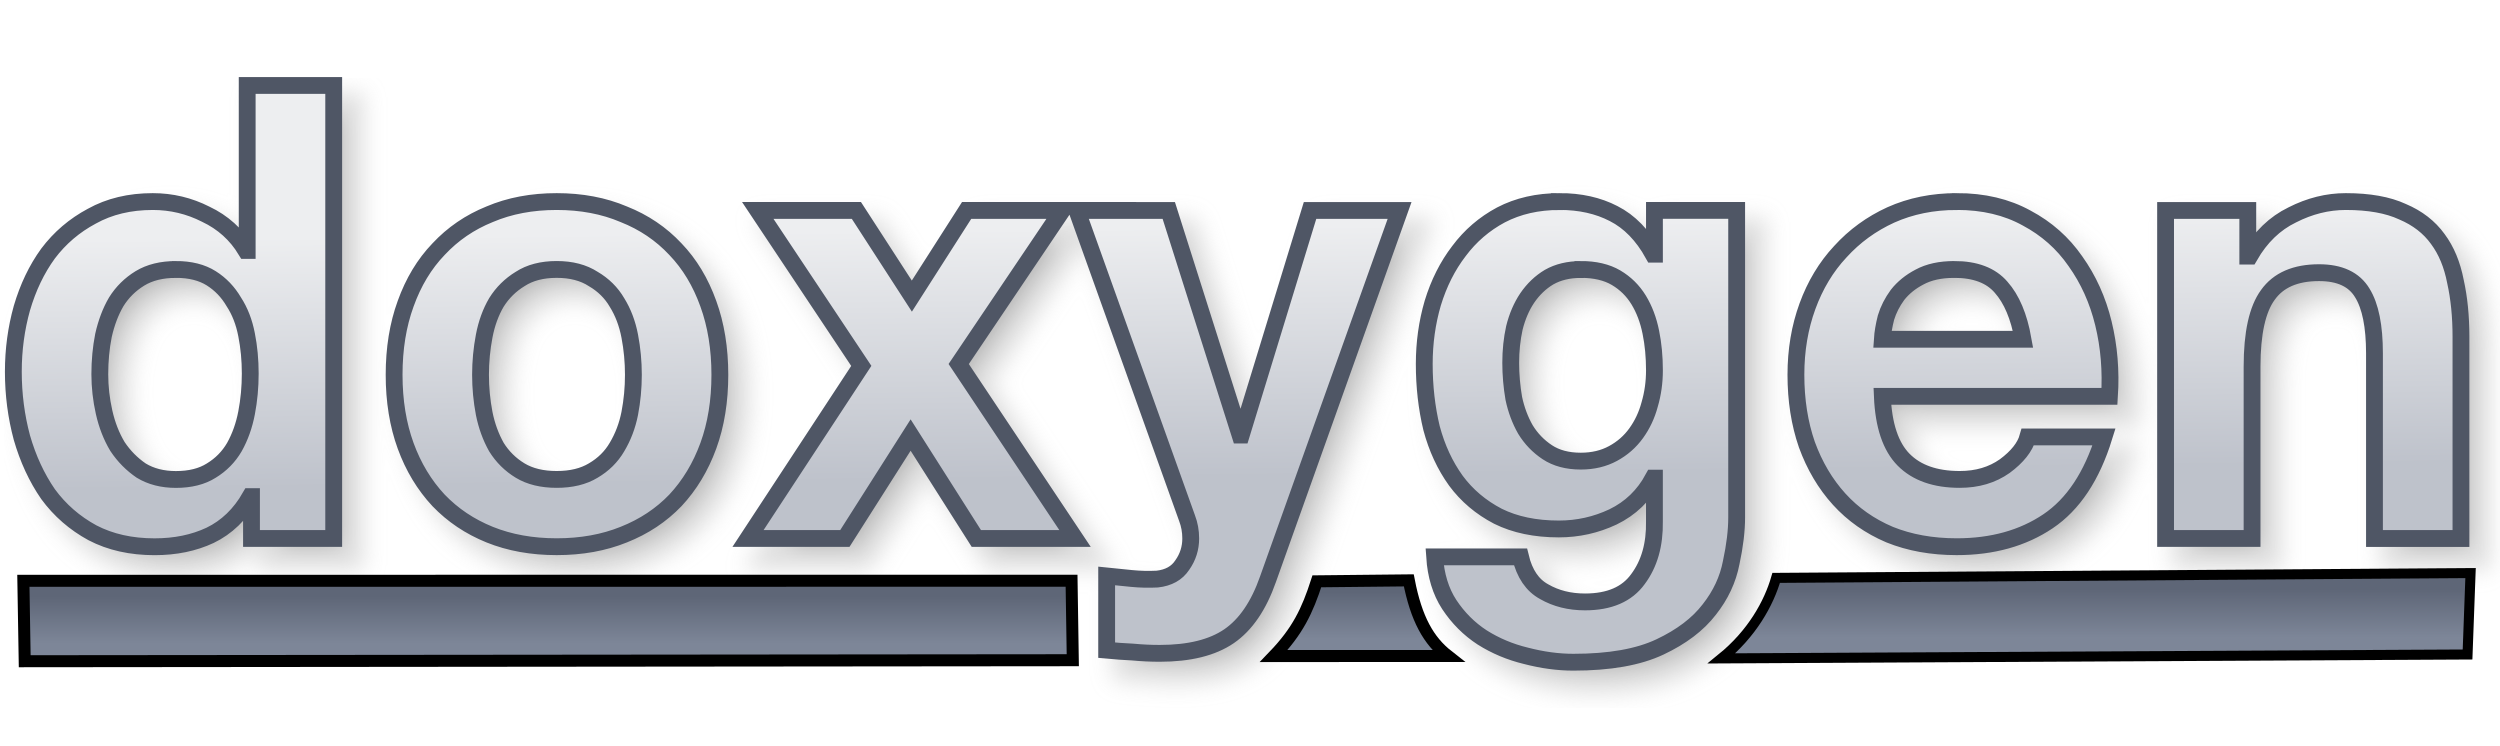
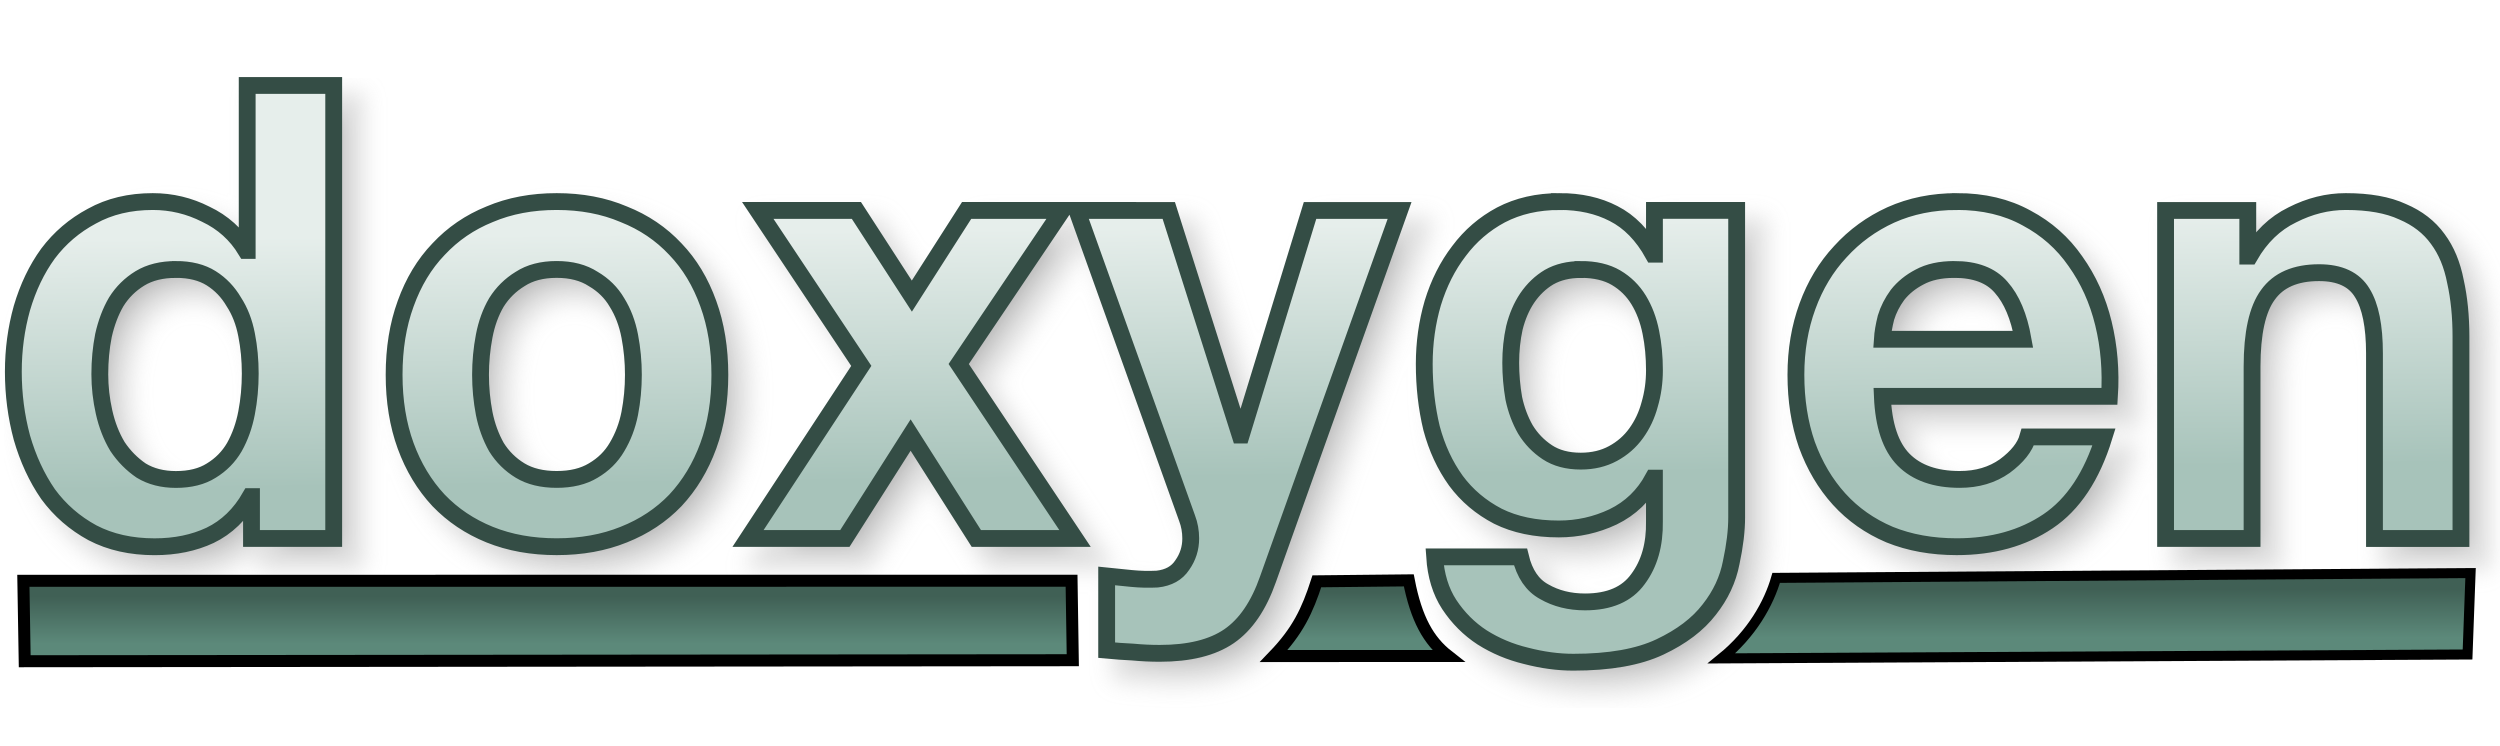
<svg xmlns="http://www.w3.org/2000/svg" xmlns:xlink="http://www.w3.org/1999/xlink" version="1.1" viewBox="0 0 104 31">
  <defs>
    <linearGradient id="a">
-       <stop stop-color="#5E6677" offset="0" />
-       <stop stop-color="#7D8698" offset="1" />
+       <stop stop-color="#406055" offset="0" />
+       <stop stop-color="#5C897A" offset="1" />
    </linearGradient>
    <linearGradient id="d" x1="31.474" x2="31.474" y1="24.821" y2="26.773" gradientUnits="userSpaceOnUse" xlink:href="#a" />
    <linearGradient id="c" x1="31.474" x2="31.474" y1="24.821" y2="26.773" gradientTransform="matrix(.6816 0 0 1.0248 72.391 -.91809)" gradientUnits="userSpaceOnUse" xlink:href="#a" />
    <linearGradient id="b" x1="56.295" x2="56.295" y1="24.622" y2="26.574" gradientUnits="userSpaceOnUse" xlink:href="#a" />
    <linearGradient id="e" x1="49.067" x2="48.956" y1="19.719" y2="9.523" gradientTransform="matrix(.97968 0 0 1.0207 -.25579 -.25579)" gradientUnits="userSpaceOnUse">
-       <stop stop-color="#BEC2CB" offset="0" />
-       <stop stop-color="#EDEEF0" offset="1" />
+       <stop stop-color="#A7C3BA" offset="0" />
+       <stop stop-color="#E6EEEB" offset="1" />
    </linearGradient>
    <filter id="f" x="-.011" y="-.045" width="1.021" height="1.091" color-interpolation-filters="sRGB">
      <feGaussianBlur stdDeviation="0.453" />
    </filter>
  </defs>
  <g>
-     <path transform="translate(-2.5759 -27.848)" d="m13.609 32.203v6.863h-0.051c-0.405-0.669-0.963-1.171-1.672-1.506-0.692-0.352-1.428-0.527-2.205-0.527-0.963 0-1.807 0.203-2.533 0.607-0.726 0.387-1.334 0.906-1.824 1.557-0.473 0.651-0.835 1.409-1.088 2.272-0.236 0.845-0.355 1.724-0.355 2.639 0 0.95 0.119 1.864 0.355 2.744 0.253 0.88 0.615 1.663 1.088 2.35 0.49 0.669 1.107 1.207 1.85 1.611 0.743 0.387 1.604 0.58 2.584 0.58 0.861 0 1.631-0.158 2.307-0.475 0.692-0.334 1.25-0.872 1.672-1.611h0.051v1.742h3.42v-18.846zm12.875 4.83c-1.03 0-1.96 0.175-2.787 0.527-0.828 0.334-1.536 0.82-2.127 1.453-0.591 0.616-1.048 1.372-1.369 2.269-0.321 0.88-0.48 1.866-0.48 2.957s0.16 2.075 0.48 2.955c0.321 0.88 0.778 1.636 1.369 2.269 0.591 0.616 1.299 1.091 2.127 1.426 0.828 0.334 1.757 0.502 2.787 0.502 1.03 0 1.96-0.168 2.787-0.502 0.844-0.334 1.561-0.81 2.152-1.426 0.591-0.633 1.048-1.39 1.369-2.269 0.321-0.88 0.48-1.864 0.48-2.955s-0.16-2.077-0.48-2.957c-0.321-0.897-0.778-1.654-1.369-2.269-0.591-0.633-1.308-1.119-2.152-1.453-0.828-0.352-1.757-0.527-2.787-0.527zm41.715 0c-0.912 0-1.722 0.185-2.432 0.555-0.692 0.37-1.275 0.87-1.748 1.504-0.473 0.616-0.837 1.337-1.09 2.164-0.236 0.809-0.354 1.655-0.354 2.535 0 0.933 0.1 1.821 0.303 2.666 0.22 0.827 0.558 1.556 1.014 2.189 0.456 0.616 1.039 1.109 1.748 1.478 0.709 0.352 1.554 0.529 2.533 0.529 0.794 0 1.545-0.168 2.254-0.502 0.726-0.352 1.283-0.89 1.672-1.611h0.051v1.795c0.017 0.968-0.211 1.769-0.684 2.402-0.456 0.633-1.19 0.951-2.203 0.951-0.642 0-1.208-0.142-1.697-0.424-0.49-0.264-0.819-0.747-0.988-1.451h-3.572c0.051 0.774 0.253 1.435 0.607 1.98 0.372 0.563 0.829 1.019 1.369 1.371 0.557 0.352 1.166 0.607 1.824 0.766 0.676 0.176 1.333 0.266 1.975 0.266 1.503 0 2.703-0.212 3.598-0.635 0.895-0.422 1.58-0.941 2.053-1.557 0.473-0.598 0.777-1.249 0.912-1.953 0.152-0.704 0.227-1.329 0.227-1.875v-12.775h-3.42v1.822h-0.051c-0.439-0.792-0.988-1.355-1.647-1.69-0.642-0.334-1.393-0.502-2.254-0.502zm16.523 0c-0.996 0-1.909 0.185-2.736 0.555-0.811 0.37-1.512 0.88-2.103 1.531-0.591 0.633-1.046 1.39-1.367 2.269s-0.48 1.831-0.48 2.852c0 1.056 0.151 2.022 0.455 2.902 0.321 0.88 0.768 1.636 1.342 2.269 0.574 0.633 1.276 1.127 2.103 1.478 0.828 0.334 1.757 0.502 2.787 0.502 1.486 0 2.752-0.353 3.799-1.057 1.047-0.704 1.825-1.873 2.332-3.51h-3.168c-0.118 0.422-0.439 0.828-0.963 1.215-0.524 0.37-1.147 0.553-1.873 0.553-1.013 0-1.792-0.273-2.332-0.818-0.54-0.545-0.836-1.425-0.887-2.639h9.449c0.068-1.056-0.016-2.067-0.252-3.035-0.236-0.968-0.626-1.829-1.166-2.586-0.524-0.757-1.2-1.355-2.027-1.795-0.828-0.458-1.797-0.688-2.912-0.688zm16.189 0c-0.76 0-1.502 0.185-2.228 0.555-0.726 0.352-1.317 0.923-1.773 1.715h-0.076v-1.9h-3.42v13.646h3.598v-7.152c0-1.39 0.219-2.384 0.658-2.982 0.439-0.616 1.149-0.924 2.129-0.924 0.861 0 1.461 0.281 1.799 0.844 0.338 0.545 0.506 1.382 0.506 2.508v7.707h3.598v-8.393c0-0.845-0.076-1.611-0.229-2.297-0.135-0.704-0.38-1.292-0.734-1.768-0.355-0.493-0.844-0.873-1.469-1.137-0.608-0.282-1.395-0.422-2.357-0.422zm-66.063 0.369 4.307 6.467-4.713 7.18h4.029l2.736-4.303 2.734 4.303h4.106l-4.84-7.258 4.307-6.389h-3.977l-2.279 3.564-2.307-3.564zm13.275 0 4.584 12.803c0.101 0.264 0.152 0.545 0.152 0.844 0 0.405-0.117 0.775-0.354 1.109-0.22 0.334-0.566 0.527-1.039 0.58-0.355 0.018-0.71 0.01-1.065-0.025-0.355-0.035-0.701-0.07-1.039-0.105v3.088c0.372 0.035 0.735 0.061 1.09 0.078 0.372 0.035 0.744 0.053 1.115 0.053 1.233 0 2.194-0.238 2.887-0.713 0.692-0.475 1.233-1.266 1.621-2.375l5.473-15.336h-3.725l-2.861 9.344h-0.051l-2.965-9.344zm-37.48 2.455c0.591 0 1.082 0.123 1.471 0.369 0.388 0.246 0.699 0.572 0.936 0.977 0.253 0.387 0.432 0.845 0.533 1.373 0.101 0.51 0.152 1.048 0.152 1.611 0 0.563-0.051 1.107-0.152 1.635-0.101 0.528-0.271 1.004-0.508 1.426-0.236 0.405-0.556 0.73-0.961 0.977-0.388 0.246-0.88 0.369-1.471 0.369-0.557 0-1.038-0.123-1.443-0.369-0.388-0.264-0.718-0.597-0.988-1.002-0.253-0.422-0.438-0.898-0.557-1.426s-0.178-1.056-0.178-1.584c-1e-7 -0.563 0.051-1.099 0.152-1.609 0.118-0.528 0.295-0.996 0.531-1.4 0.253-0.405 0.583-0.73 0.988-0.977 0.405-0.246 0.903-0.369 1.494-0.369zm15.84 0c0.608 0 1.114 0.133 1.52 0.396 0.422 0.246 0.752 0.572 0.988 0.977 0.253 0.405 0.43 0.871 0.531 1.398 0.101 0.528 0.152 1.066 0.152 1.611 0 0.545-0.051 1.081-0.152 1.609-0.101 0.51-0.278 0.976-0.531 1.398-0.236 0.405-0.566 0.73-0.988 0.977-0.405 0.246-0.912 0.369-1.52 0.369-0.608 0-1.114-0.123-1.52-0.369s-0.735-0.572-0.988-0.977c-0.236-0.422-0.406-0.888-0.508-1.398-0.101-0.528-0.152-1.064-0.152-1.609 0-0.545 0.051-1.083 0.152-1.611 0.101-0.528 0.271-0.994 0.508-1.398 0.253-0.405 0.583-0.73 0.988-0.977 0.405-0.264 0.912-0.396 1.52-0.396zm42.602 0c0.591 0 1.08 0.115 1.469 0.344 0.388 0.229 0.701 0.537 0.938 0.924 0.236 0.387 0.406 0.835 0.508 1.346 0.101 0.493 0.15 1.021 0.15 1.584 0 0.493-0.066 0.968-0.201 1.426-0.118 0.44-0.305 0.836-0.559 1.188-0.253 0.352-0.574 0.633-0.963 0.844-0.388 0.211-0.835 0.318-1.342 0.318-0.557 0-1.021-0.125-1.393-0.371-0.372-0.246-0.676-0.562-0.912-0.949-0.22-0.387-0.381-0.818-0.482-1.293-0.084-0.493-0.127-0.986-0.127-1.478 0-0.51 0.051-0.994 0.152-1.451 0.118-0.475 0.297-0.89 0.533-1.242 0.253-0.37 0.557-0.66 0.912-0.871 0.372-0.211 0.81-0.316 1.316-0.316zm15.535 0c0.878 0 1.529 0.248 1.951 0.74 0.439 0.493 0.743 1.214 0.912 2.164h-5.854c0.017-0.264 0.068-0.564 0.152-0.898 0.101-0.334 0.263-0.65 0.482-0.949 0.236-0.299 0.541-0.547 0.912-0.74 0.388-0.211 0.869-0.316 1.443-0.316z" filter="url(#f)" opacity=".3" stroke="#969696" xlink:href="#path141" />
+     <path transform="translate(-2.5759 -27.848)" d="m13.609 32.203v6.863h-0.051c-0.405-0.669-0.963-1.171-1.672-1.506-0.692-0.352-1.428-0.527-2.205-0.527-0.963 0-1.807 0.203-2.533 0.607-0.726 0.387-1.334 0.906-1.824 1.557-0.473 0.651-0.835 1.409-1.088 2.272-0.236 0.845-0.355 1.724-0.355 2.639 0 0.95 0.119 1.864 0.355 2.744 0.253 0.88 0.615 1.663 1.088 2.35 0.49 0.669 1.107 1.207 1.85 1.611 0.743 0.387 1.604 0.58 2.584 0.58 0.861 0 1.631-0.158 2.307-0.475 0.692-0.334 1.25-0.872 1.672-1.611h0.051v1.742h3.42v-18.846zm12.875 4.83c-1.03 0-1.96 0.175-2.787 0.527-0.828 0.334-1.536 0.82-2.127 1.453-0.591 0.616-1.048 1.372-1.369 2.269-0.321 0.88-0.48 1.866-0.48 2.957s0.16 2.075 0.48 2.955c0.321 0.88 0.778 1.636 1.369 2.269 0.591 0.616 1.299 1.091 2.127 1.426 0.828 0.334 1.757 0.502 2.787 0.502 1.03 0 1.96-0.168 2.787-0.502 0.844-0.334 1.561-0.81 2.152-1.426 0.591-0.633 1.048-1.39 1.369-2.269 0.321-0.88 0.48-1.864 0.48-2.955s-0.16-2.077-0.48-2.957c-0.321-0.897-0.778-1.654-1.369-2.269-0.591-0.633-1.308-1.119-2.152-1.453-0.828-0.352-1.757-0.527-2.787-0.527zm41.715 0c-0.912 0-1.722 0.185-2.432 0.555-0.692 0.37-1.275 0.87-1.748 1.504-0.473 0.616-0.837 1.337-1.09 2.164-0.236 0.809-0.354 1.655-0.354 2.535 0 0.933 0.1 1.821 0.303 2.666 0.22 0.827 0.558 1.556 1.014 2.189 0.456 0.616 1.039 1.109 1.748 1.478 0.709 0.352 1.554 0.529 2.533 0.529 0.794 0 1.545-0.168 2.254-0.502 0.726-0.352 1.283-0.89 1.672-1.611h0.051v1.795c0.017 0.968-0.211 1.769-0.684 2.402-0.456 0.633-1.19 0.951-2.203 0.951-0.642 0-1.208-0.142-1.697-0.424-0.49-0.264-0.819-0.747-0.988-1.451h-3.572c0.051 0.774 0.253 1.435 0.607 1.98 0.372 0.563 0.829 1.019 1.369 1.371 0.557 0.352 1.166 0.607 1.824 0.766 0.676 0.176 1.333 0.266 1.975 0.266 1.503 0 2.703-0.212 3.598-0.635 0.895-0.422 1.58-0.941 2.053-1.557 0.473-0.598 0.777-1.249 0.912-1.953 0.152-0.704 0.227-1.329 0.227-1.875v-12.775h-3.42v1.822h-0.051c-0.439-0.792-0.988-1.355-1.647-1.69-0.642-0.334-1.393-0.502-2.254-0.502zm16.523 0c-0.996 0-1.909 0.185-2.736 0.555-0.811 0.37-1.512 0.88-2.103 1.531-0.591 0.633-1.046 1.39-1.367 2.269s-0.48 1.831-0.48 2.852c0 1.056 0.151 2.022 0.455 2.902 0.321 0.88 0.768 1.636 1.342 2.269 0.574 0.633 1.276 1.127 2.103 1.478 0.828 0.334 1.757 0.502 2.787 0.502 1.486 0 2.752-0.353 3.799-1.057 1.047-0.704 1.825-1.873 2.332-3.51h-3.168c-0.118 0.422-0.439 0.828-0.963 1.215-0.524 0.37-1.147 0.553-1.873 0.553-1.013 0-1.792-0.273-2.332-0.818-0.54-0.545-0.836-1.425-0.887-2.639h9.449c0.068-1.056-0.016-2.067-0.252-3.035-0.236-0.968-0.626-1.829-1.166-2.586-0.524-0.757-1.2-1.355-2.027-1.795-0.828-0.458-1.797-0.688-2.912-0.688zm16.189 0c-0.76 0-1.502 0.185-2.228 0.555-0.726 0.352-1.317 0.923-1.773 1.715h-0.076v-1.9h-3.42v13.646h3.598v-7.152c0-1.39 0.219-2.384 0.658-2.982 0.439-0.616 1.149-0.924 2.129-0.924 0.861 0 1.461 0.281 1.799 0.844 0.338 0.545 0.506 1.382 0.506 2.508v7.707h3.598v-8.393c0-0.845-0.076-1.611-0.229-2.297-0.135-0.704-0.38-1.292-0.734-1.768-0.355-0.493-0.844-0.873-1.469-1.137-0.608-0.282-1.395-0.422-2.357-0.422zm-66.063 0.369 4.307 6.467-4.713 7.18h4.029l2.736-4.303 2.734 4.303h4.106l-4.84-7.258 4.307-6.389h-3.977l-2.279 3.564-2.307-3.564zm13.275 0 4.584 12.803c0.101 0.264 0.152 0.545 0.152 0.844 0 0.405-0.117 0.775-0.354 1.109-0.22 0.334-0.566 0.527-1.039 0.58-0.355 0.018-0.71 0.01-1.065-0.025-0.355-0.035-0.701-0.07-1.039-0.105v3.088c0.372 0.035 0.735 0.061 1.09 0.078 0.372 0.035 0.744 0.053 1.115 0.053 1.233 0 2.194-0.238 2.887-0.713 0.692-0.475 1.233-1.266 1.621-2.375l5.473-15.336h-3.725l-2.861 9.344h-0.051l-2.965-9.344zm-37.48 2.455c0.591 0 1.082 0.123 1.471 0.369 0.388 0.246 0.699 0.572 0.936 0.977 0.253 0.387 0.432 0.845 0.533 1.373 0.101 0.51 0.152 1.048 0.152 1.611 0 0.563-0.051 1.107-0.152 1.635-0.101 0.528-0.271 1.004-0.508 1.426-0.236 0.405-0.556 0.73-0.961 0.977-0.388 0.246-0.88 0.369-1.471 0.369-0.557 0-1.038-0.123-1.443-0.369-0.388-0.264-0.718-0.597-0.988-1.002-0.253-0.422-0.438-0.898-0.557-1.426s-0.178-1.056-0.178-1.584c-1e-7 -0.563 0.051-1.099 0.152-1.609 0.118-0.528 0.295-0.996 0.531-1.4 0.253-0.405 0.583-0.73 0.988-0.977 0.405-0.246 0.903-0.369 1.494-0.369zm15.84 0c0.608 0 1.114 0.133 1.52 0.396 0.422 0.246 0.752 0.572 0.988 0.977 0.253 0.405 0.43 0.871 0.531 1.398 0.101 0.528 0.152 1.066 0.152 1.611 0 0.545-0.051 1.081-0.152 1.609-0.101 0.51-0.278 0.976-0.531 1.398-0.236 0.405-0.566 0.73-0.988 0.977-0.405 0.246-0.912 0.369-1.52 0.369-0.608 0-1.114-0.123-1.52-0.369s-0.735-0.572-0.988-0.977c-0.236-0.422-0.406-0.888-0.508-1.398-0.101-0.528-0.152-1.064-0.152-1.609 0-0.545 0.051-1.083 0.152-1.611 0.101-0.528 0.271-0.994 0.508-1.398 0.253-0.405 0.583-0.73 0.988-0.977 0.405-0.264 0.912-0.396 1.52-0.396zm42.602 0c0.591 0 1.08 0.115 1.469 0.344 0.388 0.229 0.701 0.537 0.938 0.924 0.236 0.387 0.406 0.835 0.508 1.346 0.101 0.493 0.15 1.021 0.15 1.584 0 0.493-0.066 0.968-0.201 1.426-0.118 0.44-0.305 0.836-0.559 1.188-0.253 0.352-0.574 0.633-0.963 0.844-0.388 0.211-0.835 0.318-1.342 0.318-0.557 0-1.021-0.125-1.393-0.371-0.372-0.246-0.676-0.562-0.912-0.949-0.22-0.387-0.381-0.818-0.482-1.293-0.084-0.493-0.127-0.986-0.127-1.478 0-0.51 0.051-0.994 0.152-1.451 0.118-0.475 0.297-0.89 0.533-1.242 0.253-0.37 0.557-0.66 0.912-0.871 0.372-0.211 0.81-0.316 1.316-0.316zm15.535 0c0.878 0 1.529 0.248 1.951 0.74 0.439 0.493 0.743 1.214 0.912 2.164h-5.854c0.017-0.264 0.068-0.564 0.152-0.898 0.101-0.334 0.263-0.65 0.482-0.949 0.236-0.299 0.541-0.547 0.912-0.74 0.388-0.211 0.869-0.316 1.443-0.316z" filter="url(#f)" opacity=".3" stroke="#969696" />
    <path d="m0.972 24.161 43.605-0.002 0.051 3.306-43.6 0.042z" fill="url(#d)" stroke="#000" stroke-width=".5" />
-     <path d="m10.283 3.555v6.863h-0.051c-0.405-0.669-0.963-1.171-1.672-1.506-0.692-0.352-1.428-0.527-2.205-0.527-0.963 0-1.807 0.203-2.533 0.607-0.726 0.387-1.334 0.906-1.824 1.557-0.473 0.651-0.835 1.409-1.088 2.272-0.236 0.845-0.355 1.724-0.355 2.639 0 0.95 0.119 1.864 0.355 2.744 0.253 0.88 0.615 1.663 1.088 2.35 0.49 0.669 1.107 1.207 1.85 1.611 0.743 0.387 1.604 0.58 2.584 0.58 0.861 0 1.631-0.158 2.307-0.475 0.692-0.334 1.25-0.872 1.672-1.611h0.051v1.742h3.42v-18.846zm12.875 4.83c-1.03 0-1.96 0.175-2.787 0.527-0.828 0.334-1.536 0.82-2.127 1.453-0.591 0.616-1.048 1.372-1.369 2.269-0.321 0.88-0.48 1.866-0.48 2.957s0.16 2.075 0.48 2.955c0.321 0.88 0.778 1.636 1.369 2.269 0.591 0.616 1.299 1.091 2.127 1.426 0.828 0.334 1.757 0.502 2.787 0.502 1.03 0 1.96-0.168 2.787-0.502 0.844-0.334 1.561-0.81 2.152-1.426 0.591-0.633 1.048-1.39 1.369-2.269 0.321-0.88 0.48-1.864 0.48-2.955s-0.16-2.077-0.48-2.957c-0.321-0.897-0.778-1.654-1.369-2.269-0.591-0.633-1.308-1.119-2.152-1.453-0.828-0.352-1.757-0.527-2.787-0.527zm41.715 0c-0.912 0-1.722 0.185-2.432 0.555-0.692 0.37-1.275 0.87-1.748 1.504-0.473 0.616-0.837 1.337-1.09 2.164-0.236 0.809-0.354 1.655-0.354 2.535 0 0.933 0.1 1.821 0.303 2.666 0.22 0.827 0.558 1.556 1.014 2.189 0.456 0.616 1.039 1.109 1.748 1.478 0.709 0.352 1.554 0.529 2.533 0.529 0.794 0 1.545-0.168 2.254-0.502 0.726-0.352 1.283-0.89 1.672-1.611h0.051v1.795c0.017 0.968-0.211 1.769-0.684 2.402-0.456 0.633-1.19 0.951-2.203 0.951-0.642 0-1.208-0.142-1.697-0.424-0.49-0.264-0.819-0.747-0.988-1.451h-3.572c0.051 0.774 0.253 1.435 0.607 1.98 0.372 0.563 0.829 1.019 1.369 1.371 0.557 0.352 1.166 0.607 1.824 0.766 0.676 0.176 1.333 0.266 1.975 0.266 1.503 0 2.703-0.212 3.598-0.635 0.895-0.422 1.58-0.941 2.053-1.557 0.473-0.598 0.777-1.249 0.912-1.953 0.152-0.704 0.227-1.329 0.227-1.875v-12.775h-3.42v1.822h-0.051c-0.439-0.792-0.988-1.355-1.647-1.69-0.642-0.334-1.393-0.502-2.254-0.502zm16.523 0c-0.996 0-1.909 0.185-2.736 0.555-0.811 0.37-1.512 0.88-2.103 1.531-0.591 0.633-1.046 1.39-1.367 2.269s-0.48 1.831-0.48 2.852c0 1.056 0.151 2.022 0.455 2.902 0.321 0.88 0.768 1.636 1.342 2.269 0.574 0.633 1.276 1.127 2.103 1.478 0.828 0.334 1.757 0.502 2.787 0.502 1.486 0 2.752-0.353 3.799-1.057 1.047-0.704 1.825-1.873 2.332-3.51h-3.168c-0.118 0.422-0.439 0.828-0.963 1.215-0.524 0.37-1.147 0.553-1.873 0.553-1.013 0-1.792-0.273-2.332-0.818-0.54-0.545-0.836-1.425-0.887-2.639h9.449c0.068-1.056-0.016-2.067-0.252-3.035-0.236-0.968-0.626-1.829-1.166-2.586-0.524-0.757-1.2-1.355-2.027-1.795-0.828-0.458-1.797-0.688-2.912-0.688zm16.189 0c-0.76 0-1.502 0.185-2.228 0.555-0.726 0.352-1.317 0.923-1.773 1.715h-0.076v-1.9h-3.42v13.646h3.598v-7.152c0-1.39 0.219-2.384 0.658-2.982 0.439-0.616 1.149-0.924 2.129-0.924 0.861 0 1.461 0.281 1.799 0.844 0.338 0.545 0.506 1.382 0.506 2.508v7.707h3.598v-8.393c0-0.845-0.076-1.611-0.229-2.297-0.135-0.704-0.38-1.292-0.734-1.768-0.355-0.493-0.844-0.873-1.469-1.137-0.608-0.282-1.395-0.422-2.357-0.422zm-66.062 0.369 4.307 6.467-4.713 7.18h4.029l2.736-4.303 2.734 4.303h4.106l-4.84-7.258 4.307-6.389h-3.977l-2.279 3.564-2.307-3.564zm13.275 0 4.584 12.803c0.101 0.264 0.152 0.545 0.152 0.844 0 0.405-0.117 0.775-0.354 1.109-0.22 0.334-0.566 0.527-1.039 0.58-0.355 0.018-0.71 0.01-1.065-0.025-0.355-0.035-0.701-0.07-1.039-0.105v3.088c0.372 0.035 0.735 0.061 1.09 0.078 0.372 0.035 0.744 0.053 1.115 0.053 1.233 0 2.194-0.238 2.887-0.713 0.692-0.475 1.233-1.266 1.621-2.375l5.473-15.336h-3.725l-2.861 9.344h-0.051l-2.965-9.344zm-37.48 2.455c0.591 0 1.082 0.123 1.471 0.369s0.699 0.572 0.936 0.977c0.253 0.387 0.432 0.845 0.533 1.373 0.101 0.51 0.152 1.048 0.152 1.611 0 0.563-0.051 1.107-0.152 1.635-0.101 0.528-0.271 1.004-0.508 1.426-0.236 0.405-0.556 0.73-0.961 0.977-0.388 0.246-0.88 0.369-1.471 0.369-0.557 0-1.038-0.123-1.443-0.369-0.388-0.264-0.718-0.597-0.988-1.002-0.253-0.422-0.438-0.898-0.557-1.426s-0.178-1.056-0.178-1.584c-1e-7 -0.563 0.051-1.099 0.152-1.609 0.118-0.528 0.295-0.996 0.531-1.4 0.253-0.405 0.583-0.73 0.988-0.977 0.405-0.246 0.903-0.369 1.494-0.369zm15.84 0c0.608 0 1.114 0.133 1.52 0.396 0.422 0.246 0.752 0.572 0.988 0.977 0.253 0.405 0.43 0.871 0.531 1.398 0.101 0.528 0.152 1.066 0.152 1.611 0 0.545-0.051 1.081-0.152 1.609-0.101 0.51-0.278 0.976-0.531 1.398-0.236 0.405-0.566 0.73-0.988 0.977-0.405 0.246-0.912 0.369-1.52 0.369-0.608 0-1.114-0.123-1.52-0.369s-0.735-0.572-0.988-0.977c-0.236-0.422-0.406-0.888-0.508-1.398-0.101-0.528-0.152-1.064-0.152-1.609 0-0.545 0.051-1.083 0.152-1.611 0.101-0.528 0.271-0.994 0.508-1.398 0.253-0.405 0.583-0.73 0.988-0.977 0.405-0.264 0.912-0.396 1.52-0.396zm42.602 0c0.591 0 1.08 0.115 1.469 0.344 0.388 0.229 0.701 0.537 0.938 0.924 0.236 0.387 0.406 0.835 0.508 1.346 0.101 0.493 0.15 1.021 0.15 1.584 0 0.493-0.066 0.968-0.201 1.426-0.118 0.44-0.305 0.836-0.559 1.188-0.253 0.352-0.574 0.633-0.963 0.844-0.388 0.211-0.835 0.318-1.342 0.318-0.557 0-1.021-0.125-1.393-0.371-0.372-0.246-0.676-0.562-0.912-0.949-0.22-0.387-0.381-0.818-0.482-1.293-0.084-0.493-0.127-0.986-0.127-1.478 0-0.51 0.051-0.994 0.152-1.451 0.118-0.475 0.297-0.89 0.533-1.242 0.253-0.37 0.557-0.66 0.912-0.871 0.372-0.211 0.81-0.316 1.316-0.316zm15.535 0c0.878 0 1.529 0.248 1.951 0.74 0.439 0.493 0.743 1.214 0.912 2.164h-5.854c0.017-0.264 0.068-0.564 0.152-0.898 0.101-0.334 0.263-0.65 0.482-0.949 0.236-0.299 0.541-0.547 0.912-0.74 0.388-0.211 0.869-0.316 1.443-0.316z" fill="url(#e)" stroke="#4F5665" stroke-width=".7" />
+     <path d="m10.283 3.555v6.863h-0.051c-0.405-0.669-0.963-1.171-1.672-1.506-0.692-0.352-1.428-0.527-2.205-0.527-0.963 0-1.807 0.203-2.533 0.607-0.726 0.387-1.334 0.906-1.824 1.557-0.473 0.651-0.835 1.409-1.088 2.272-0.236 0.845-0.355 1.724-0.355 2.639 0 0.95 0.119 1.864 0.355 2.744 0.253 0.88 0.615 1.663 1.088 2.35 0.49 0.669 1.107 1.207 1.85 1.611 0.743 0.387 1.604 0.58 2.584 0.58 0.861 0 1.631-0.158 2.307-0.475 0.692-0.334 1.25-0.872 1.672-1.611h0.051v1.742h3.42v-18.846zm12.875 4.83c-1.03 0-1.96 0.175-2.787 0.527-0.828 0.334-1.536 0.82-2.127 1.453-0.591 0.616-1.048 1.372-1.369 2.269-0.321 0.88-0.48 1.866-0.48 2.957s0.16 2.075 0.48 2.955c0.321 0.88 0.778 1.636 1.369 2.269 0.591 0.616 1.299 1.091 2.127 1.426 0.828 0.334 1.757 0.502 2.787 0.502 1.03 0 1.96-0.168 2.787-0.502 0.844-0.334 1.561-0.81 2.152-1.426 0.591-0.633 1.048-1.39 1.369-2.269 0.321-0.88 0.48-1.864 0.48-2.955s-0.16-2.077-0.48-2.957c-0.321-0.897-0.778-1.654-1.369-2.269-0.591-0.633-1.308-1.119-2.152-1.453-0.828-0.352-1.757-0.527-2.787-0.527zm41.715 0c-0.912 0-1.722 0.185-2.432 0.555-0.692 0.37-1.275 0.87-1.748 1.504-0.473 0.616-0.837 1.337-1.09 2.164-0.236 0.809-0.354 1.655-0.354 2.535 0 0.933 0.1 1.821 0.303 2.666 0.22 0.827 0.558 1.556 1.014 2.189 0.456 0.616 1.039 1.109 1.748 1.478 0.709 0.352 1.554 0.529 2.533 0.529 0.794 0 1.545-0.168 2.254-0.502 0.726-0.352 1.283-0.89 1.672-1.611h0.051v1.795c0.017 0.968-0.211 1.769-0.684 2.402-0.456 0.633-1.19 0.951-2.203 0.951-0.642 0-1.208-0.142-1.697-0.424-0.49-0.264-0.819-0.747-0.988-1.451h-3.572c0.051 0.774 0.253 1.435 0.607 1.98 0.372 0.563 0.829 1.019 1.369 1.371 0.557 0.352 1.166 0.607 1.824 0.766 0.676 0.176 1.333 0.266 1.975 0.266 1.503 0 2.703-0.212 3.598-0.635 0.895-0.422 1.58-0.941 2.053-1.557 0.473-0.598 0.777-1.249 0.912-1.953 0.152-0.704 0.227-1.329 0.227-1.875v-12.775h-3.42v1.822h-0.051c-0.439-0.792-0.988-1.355-1.647-1.69-0.642-0.334-1.393-0.502-2.254-0.502zm16.523 0c-0.996 0-1.909 0.185-2.736 0.555-0.811 0.37-1.512 0.88-2.103 1.531-0.591 0.633-1.046 1.39-1.367 2.269s-0.48 1.831-0.48 2.852c0 1.056 0.151 2.022 0.455 2.902 0.321 0.88 0.768 1.636 1.342 2.269 0.574 0.633 1.276 1.127 2.103 1.478 0.828 0.334 1.757 0.502 2.787 0.502 1.486 0 2.752-0.353 3.799-1.057 1.047-0.704 1.825-1.873 2.332-3.51h-3.168c-0.118 0.422-0.439 0.828-0.963 1.215-0.524 0.37-1.147 0.553-1.873 0.553-1.013 0-1.792-0.273-2.332-0.818-0.54-0.545-0.836-1.425-0.887-2.639h9.449c0.068-1.056-0.016-2.067-0.252-3.035-0.236-0.968-0.626-1.829-1.166-2.586-0.524-0.757-1.2-1.355-2.027-1.795-0.828-0.458-1.797-0.688-2.912-0.688zm16.189 0c-0.76 0-1.502 0.185-2.228 0.555-0.726 0.352-1.317 0.923-1.773 1.715h-0.076v-1.9h-3.42v13.646h3.598v-7.152c0-1.39 0.219-2.384 0.658-2.982 0.439-0.616 1.149-0.924 2.129-0.924 0.861 0 1.461 0.281 1.799 0.844 0.338 0.545 0.506 1.382 0.506 2.508v7.707h3.598v-8.393c0-0.845-0.076-1.611-0.229-2.297-0.135-0.704-0.38-1.292-0.734-1.768-0.355-0.493-0.844-0.873-1.469-1.137-0.608-0.282-1.395-0.422-2.357-0.422zm-66.062 0.369 4.307 6.467-4.713 7.18h4.029l2.736-4.303 2.734 4.303h4.106l-4.84-7.258 4.307-6.389h-3.977l-2.279 3.564-2.307-3.564zm13.275 0 4.584 12.803c0.101 0.264 0.152 0.545 0.152 0.844 0 0.405-0.117 0.775-0.354 1.109-0.22 0.334-0.566 0.527-1.039 0.58-0.355 0.018-0.71 0.01-1.065-0.025-0.355-0.035-0.701-0.07-1.039-0.105v3.088c0.372 0.035 0.735 0.061 1.09 0.078 0.372 0.035 0.744 0.053 1.115 0.053 1.233 0 2.194-0.238 2.887-0.713 0.692-0.475 1.233-1.266 1.621-2.375l5.473-15.336h-3.725l-2.861 9.344h-0.051l-2.965-9.344zm-37.48 2.455c0.591 0 1.082 0.123 1.471 0.369s0.699 0.572 0.936 0.977c0.253 0.387 0.432 0.845 0.533 1.373 0.101 0.51 0.152 1.048 0.152 1.611 0 0.563-0.051 1.107-0.152 1.635-0.101 0.528-0.271 1.004-0.508 1.426-0.236 0.405-0.556 0.73-0.961 0.977-0.388 0.246-0.88 0.369-1.471 0.369-0.557 0-1.038-0.123-1.443-0.369-0.388-0.264-0.718-0.597-0.988-1.002-0.253-0.422-0.438-0.898-0.557-1.426s-0.178-1.056-0.178-1.584c-1e-7 -0.563 0.051-1.099 0.152-1.609 0.118-0.528 0.295-0.996 0.531-1.4 0.253-0.405 0.583-0.73 0.988-0.977 0.405-0.246 0.903-0.369 1.494-0.369zm15.84 0c0.608 0 1.114 0.133 1.52 0.396 0.422 0.246 0.752 0.572 0.988 0.977 0.253 0.405 0.43 0.871 0.531 1.398 0.101 0.528 0.152 1.066 0.152 1.611 0 0.545-0.051 1.081-0.152 1.609-0.101 0.51-0.278 0.976-0.531 1.398-0.236 0.405-0.566 0.73-0.988 0.977-0.405 0.246-0.912 0.369-1.52 0.369-0.608 0-1.114-0.123-1.52-0.369s-0.735-0.572-0.988-0.977c-0.236-0.422-0.406-0.888-0.508-1.398-0.101-0.528-0.152-1.064-0.152-1.609 0-0.545 0.051-1.083 0.152-1.611 0.101-0.528 0.271-0.994 0.508-1.398 0.253-0.405 0.583-0.73 0.988-0.977 0.405-0.264 0.912-0.396 1.52-0.396zm42.602 0c0.591 0 1.08 0.115 1.469 0.344 0.388 0.229 0.701 0.537 0.938 0.924 0.236 0.387 0.406 0.835 0.508 1.346 0.101 0.493 0.15 1.021 0.15 1.584 0 0.493-0.066 0.968-0.201 1.426-0.118 0.44-0.305 0.836-0.559 1.188-0.253 0.352-0.574 0.633-0.963 0.844-0.388 0.211-0.835 0.318-1.342 0.318-0.557 0-1.021-0.125-1.393-0.371-0.372-0.246-0.676-0.562-0.912-0.949-0.22-0.387-0.381-0.818-0.482-1.293-0.084-0.493-0.127-0.986-0.127-1.478 0-0.51 0.051-0.994 0.152-1.451 0.118-0.475 0.297-0.89 0.533-1.242 0.253-0.37 0.557-0.66 0.912-0.871 0.372-0.211 0.81-0.316 1.316-0.316zm15.535 0c0.878 0 1.529 0.248 1.951 0.74 0.439 0.493 0.743 1.214 0.912 2.164h-5.854c0.017-0.264 0.068-0.564 0.152-0.898 0.101-0.334 0.263-0.65 0.482-0.949 0.236-0.299 0.541-0.547 0.912-0.74 0.388-0.211 0.869-0.316 1.443-0.316z" fill="url(#e)" stroke="#344D45" stroke-width=".7" />
    <path d="m52.988 27.291c0.996-1.036 1.394-1.873 1.793-3.108l3.825-0.04c0.311 1.61 0.824 2.514 1.633 3.147z" fill="url(#b)" stroke="#000" stroke-width=".5" />
    <path d="m73.89 24.04 28.885-0.201-0.125 3.388-31.033 0.162c1.262-1.023 1.966-2.286 2.272-3.349z" fill="url(#c)" stroke="#000" stroke-width=".418" />
  </g>
</svg>
